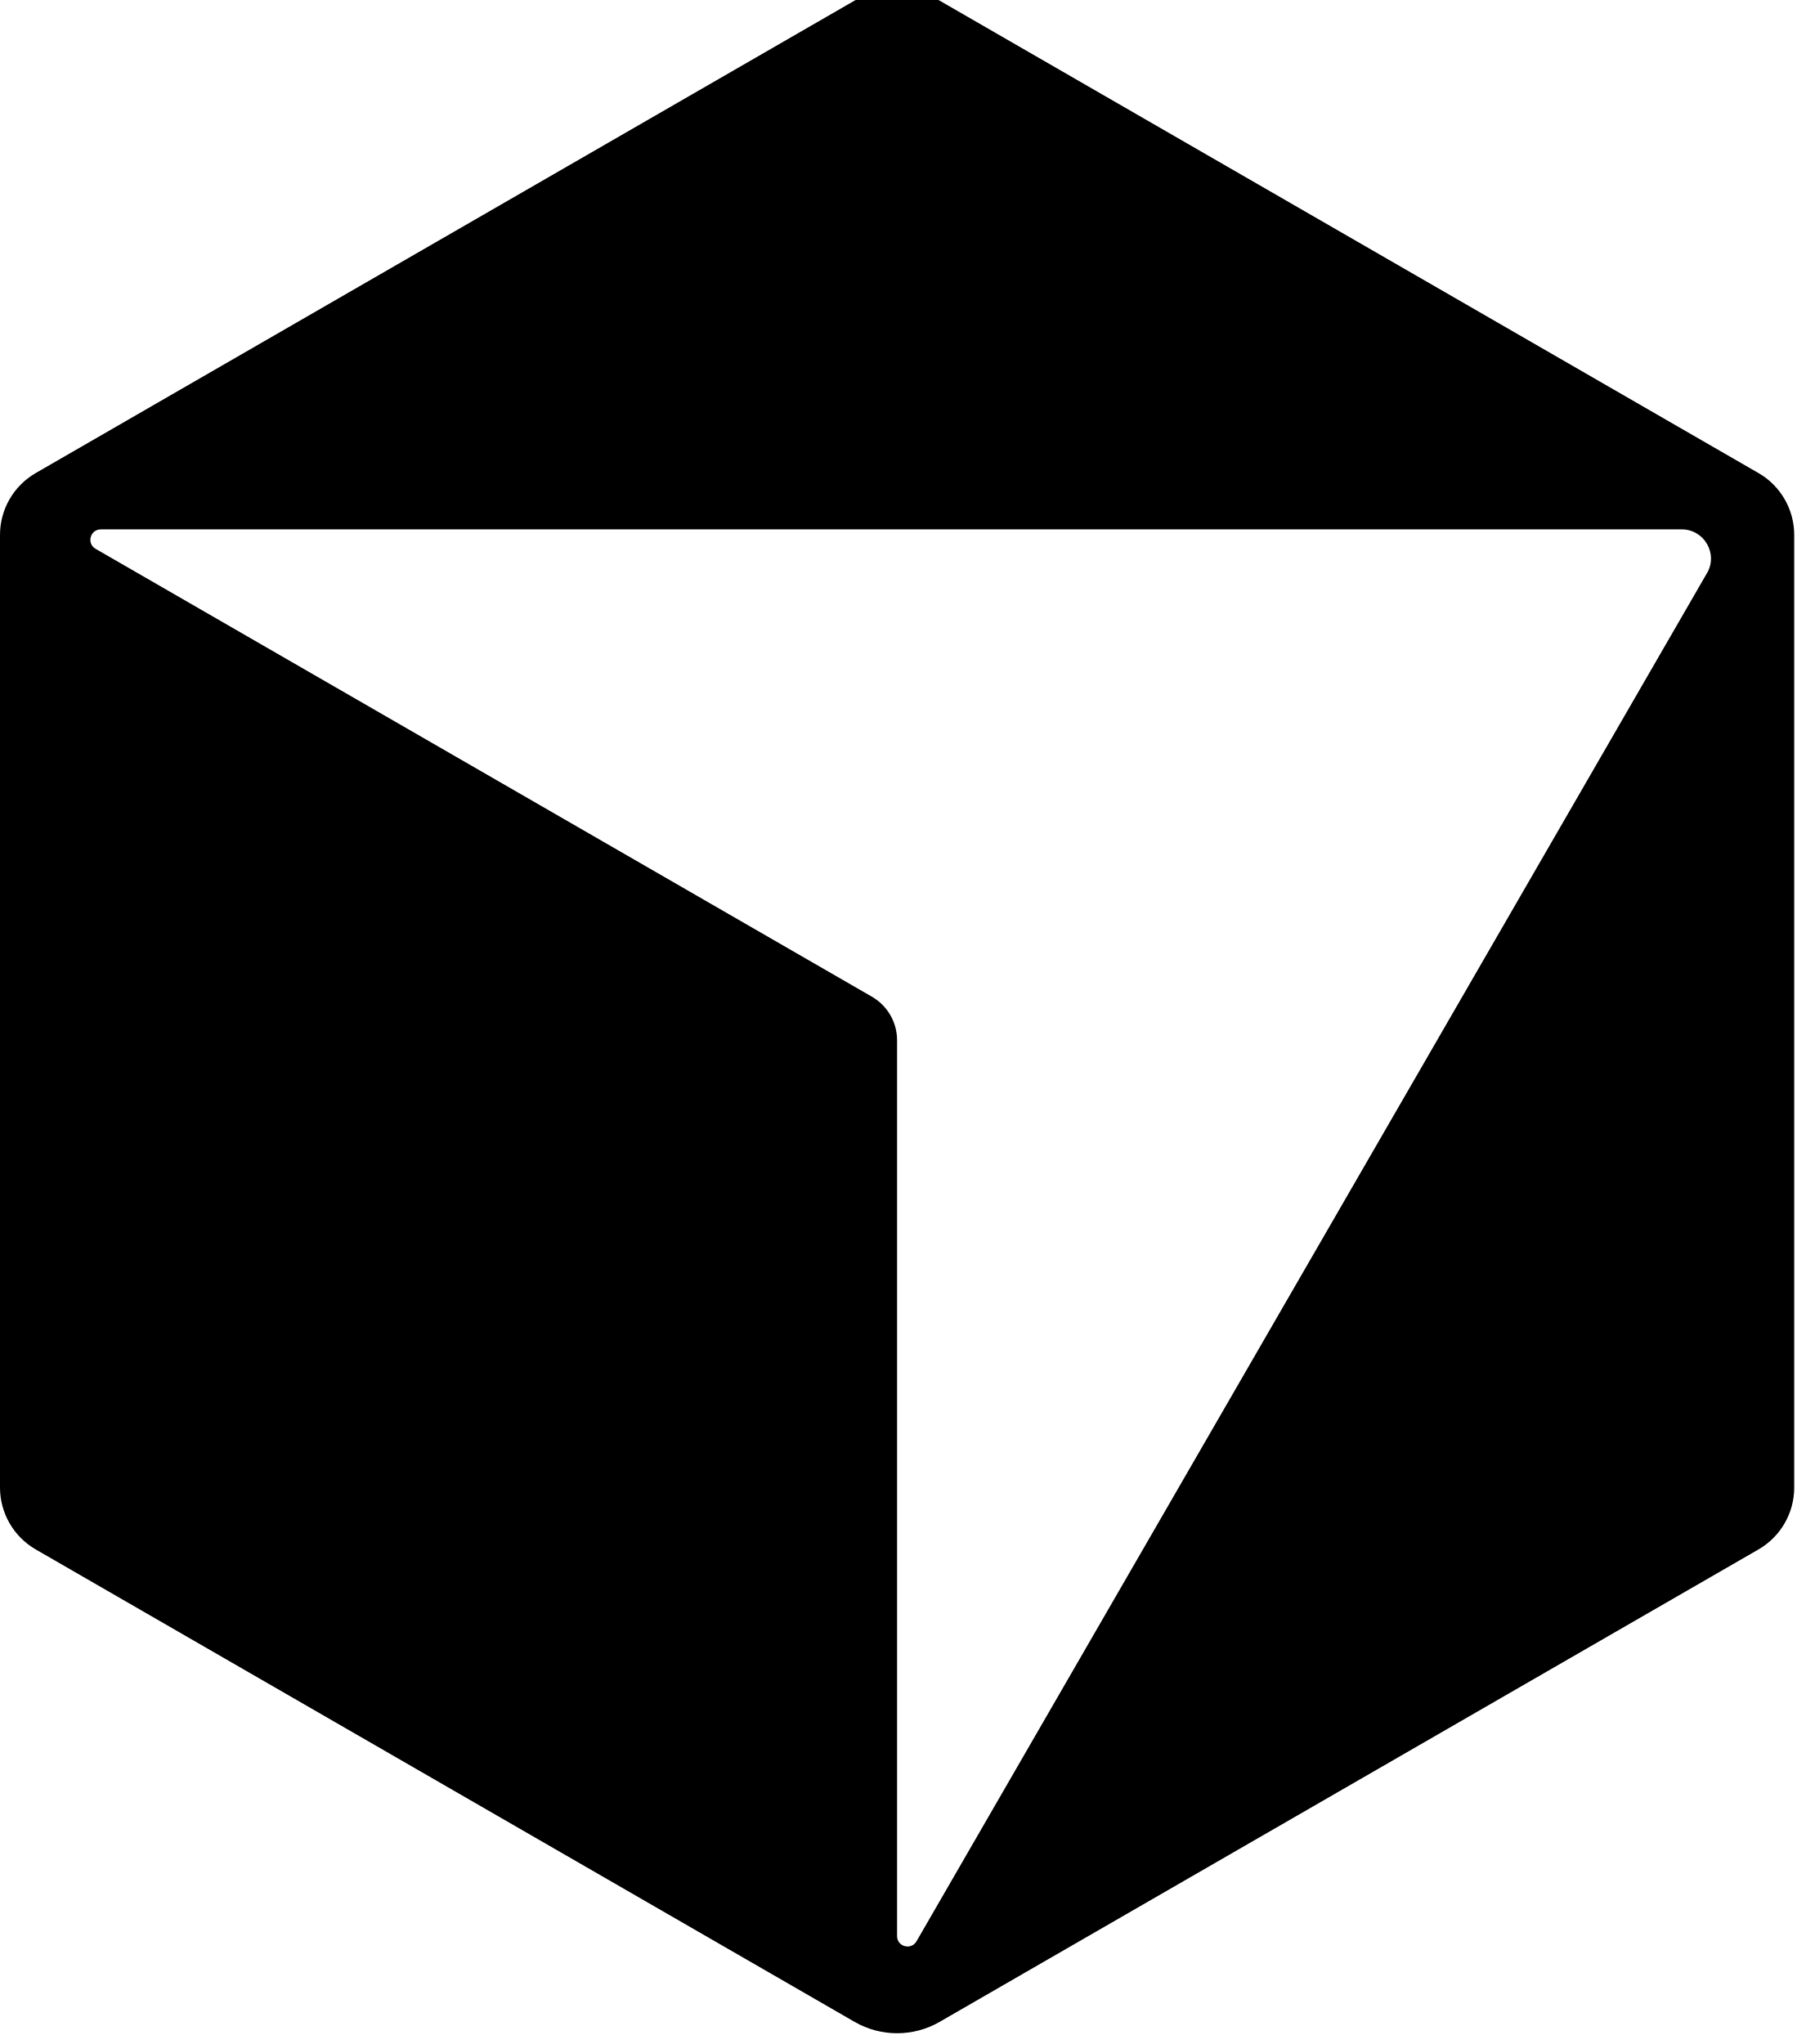
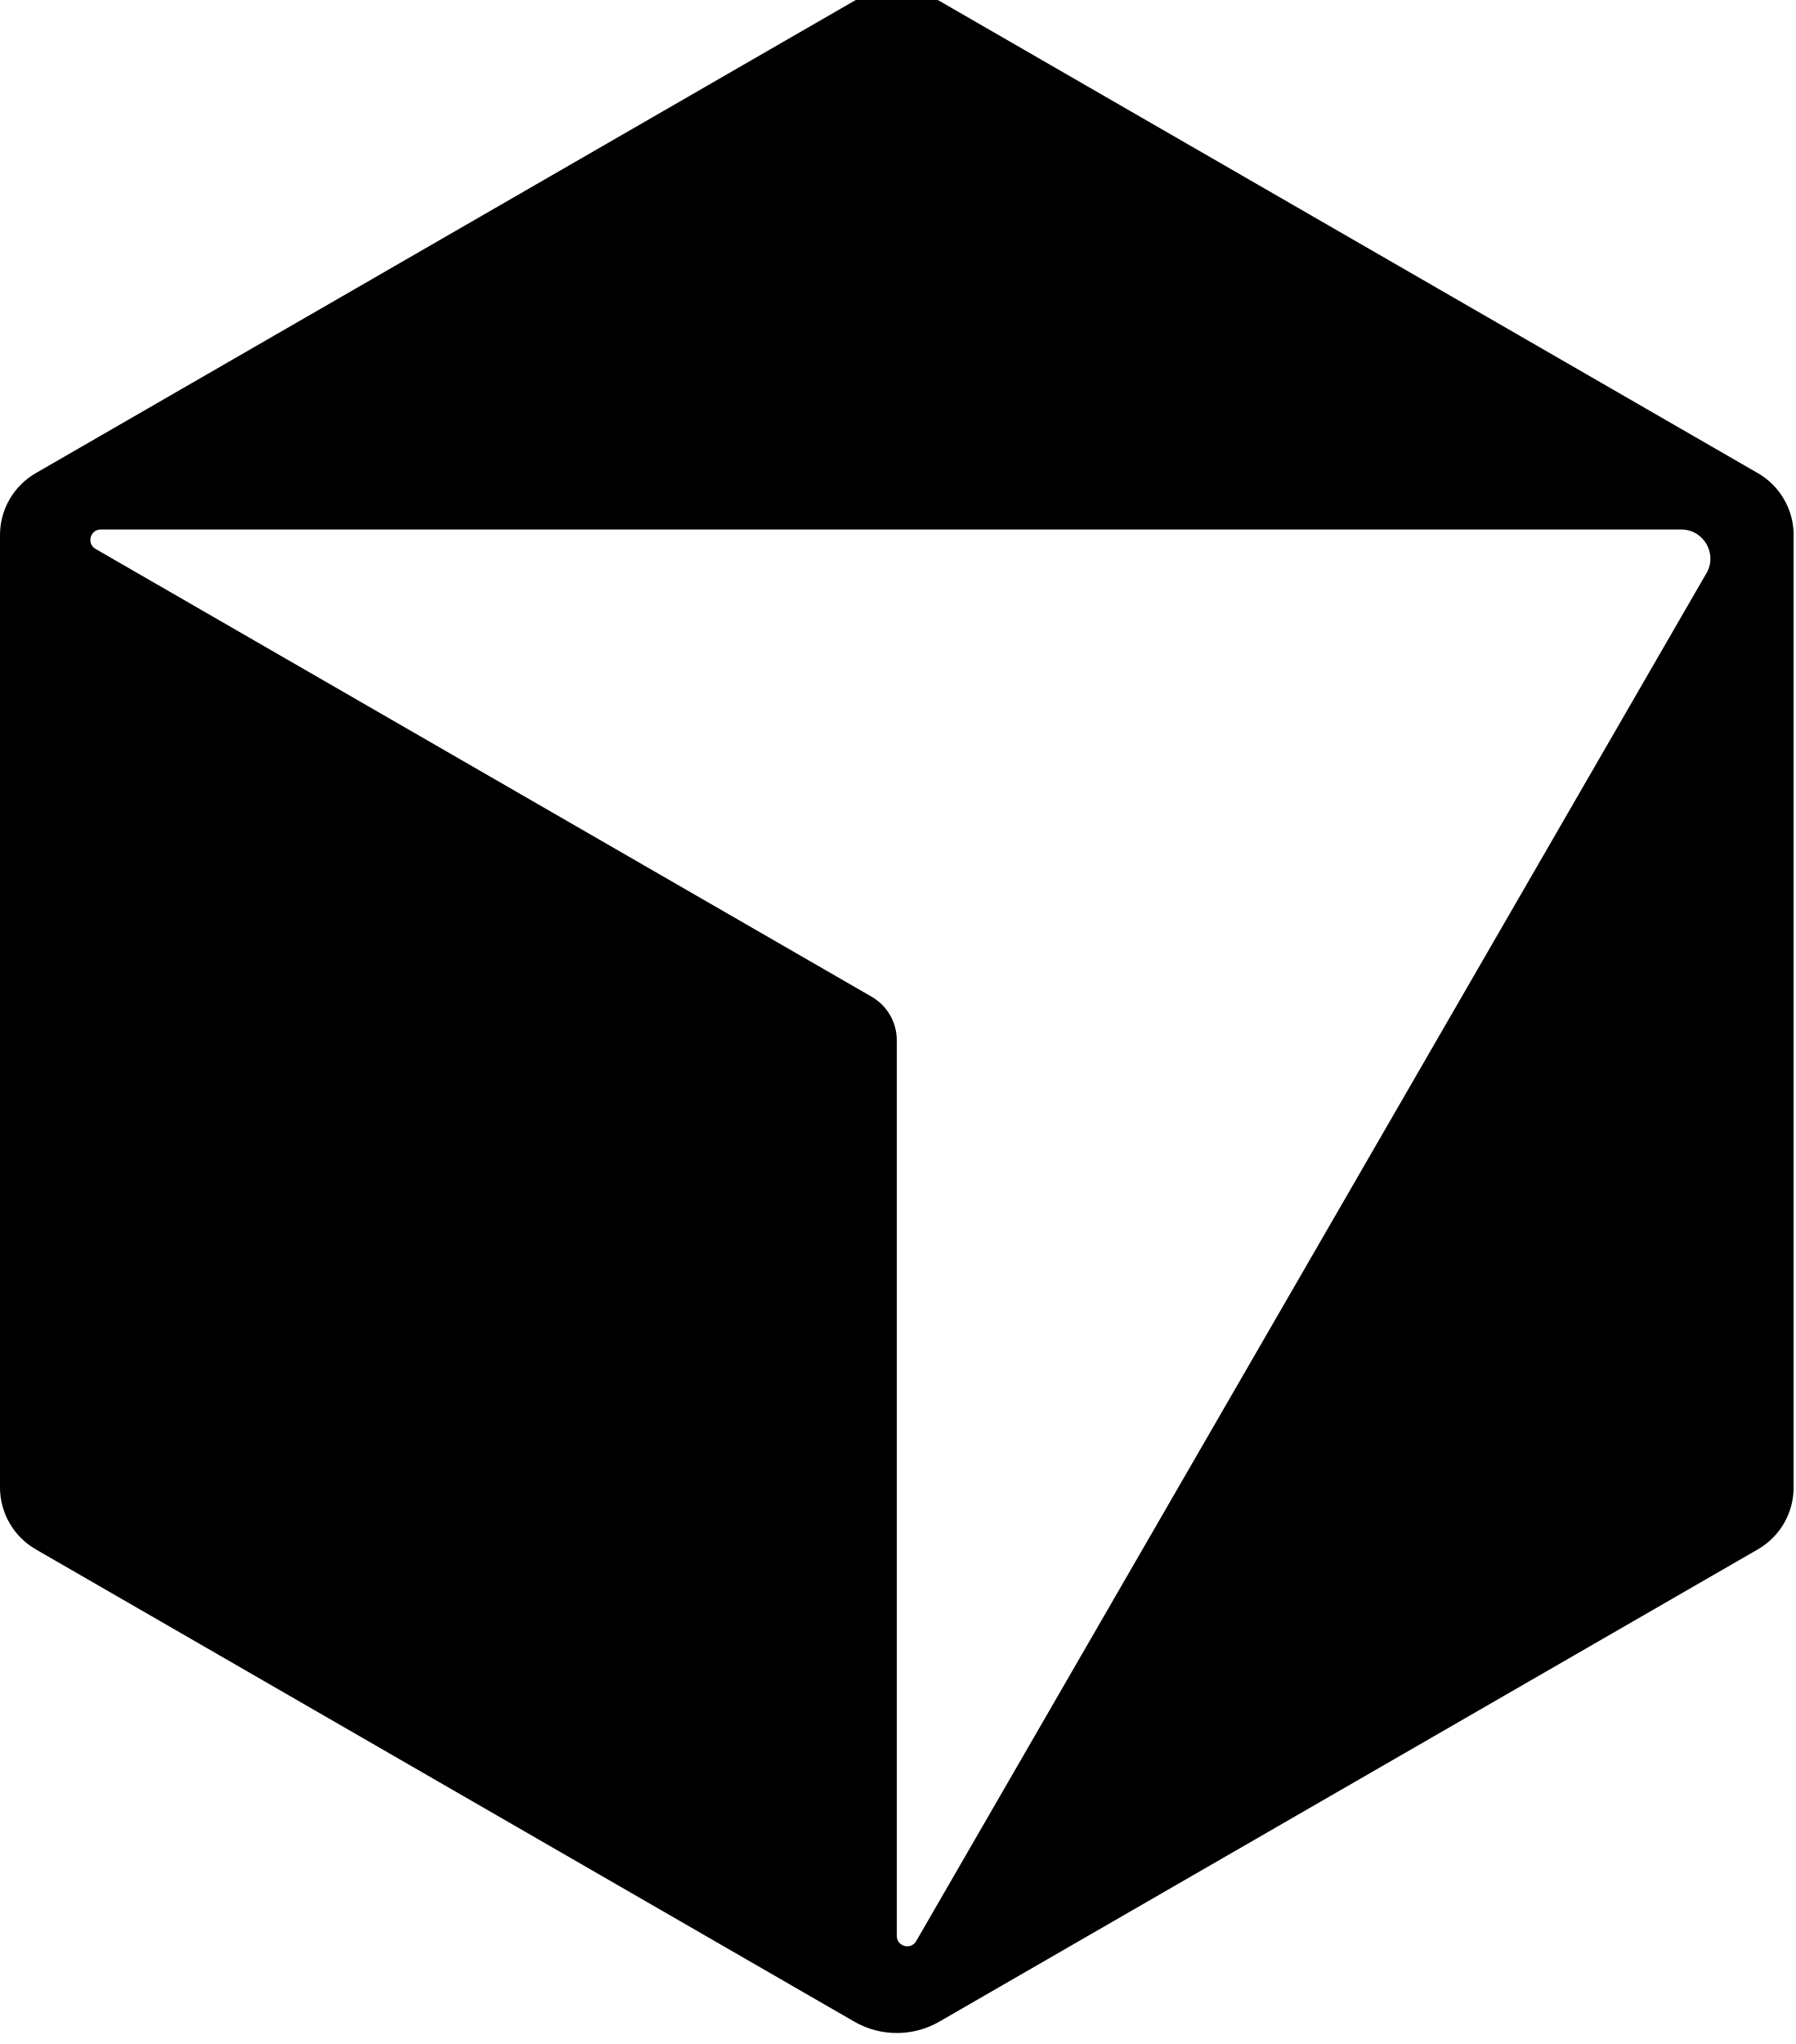
- <svg xmlns="http://www.w3.org/2000/svg" width="167" height="190" viewBox="400 396 167 190" fill="none">
+ <svg xmlns="http://www.w3.org/2000/svg" width="14.06" height="16" viewBox="400 396 167 190" fill="none">
  <path d="M563.463 439.971L487.344 396.057C484.899 394.646 481.883 394.646 479.439 396.057L403.323 439.971C401.269 441.156 400 443.349 400 445.723V534.276C400 536.647 401.269 538.843 403.323 540.029L479.443 583.943C481.887 585.353 484.903 585.353 487.347 583.943L563.466 540.029C565.521 538.843 566.79 536.651 566.79 534.276V445.723C566.79 443.352 565.521 441.156 563.466 439.971H563.463ZM558.681 449.273L485.199 576.451C484.703 577.308 483.391 576.958 483.391 575.966V492.691C483.391 491.027 482.501 489.488 481.058 488.652L408.887 447.016C408.03 446.52 408.38 445.209 409.373 445.209H556.337C558.424 445.209 559.728 447.47 558.685 449.276H558.681V449.273Z" fill="#000000" />
</svg>
